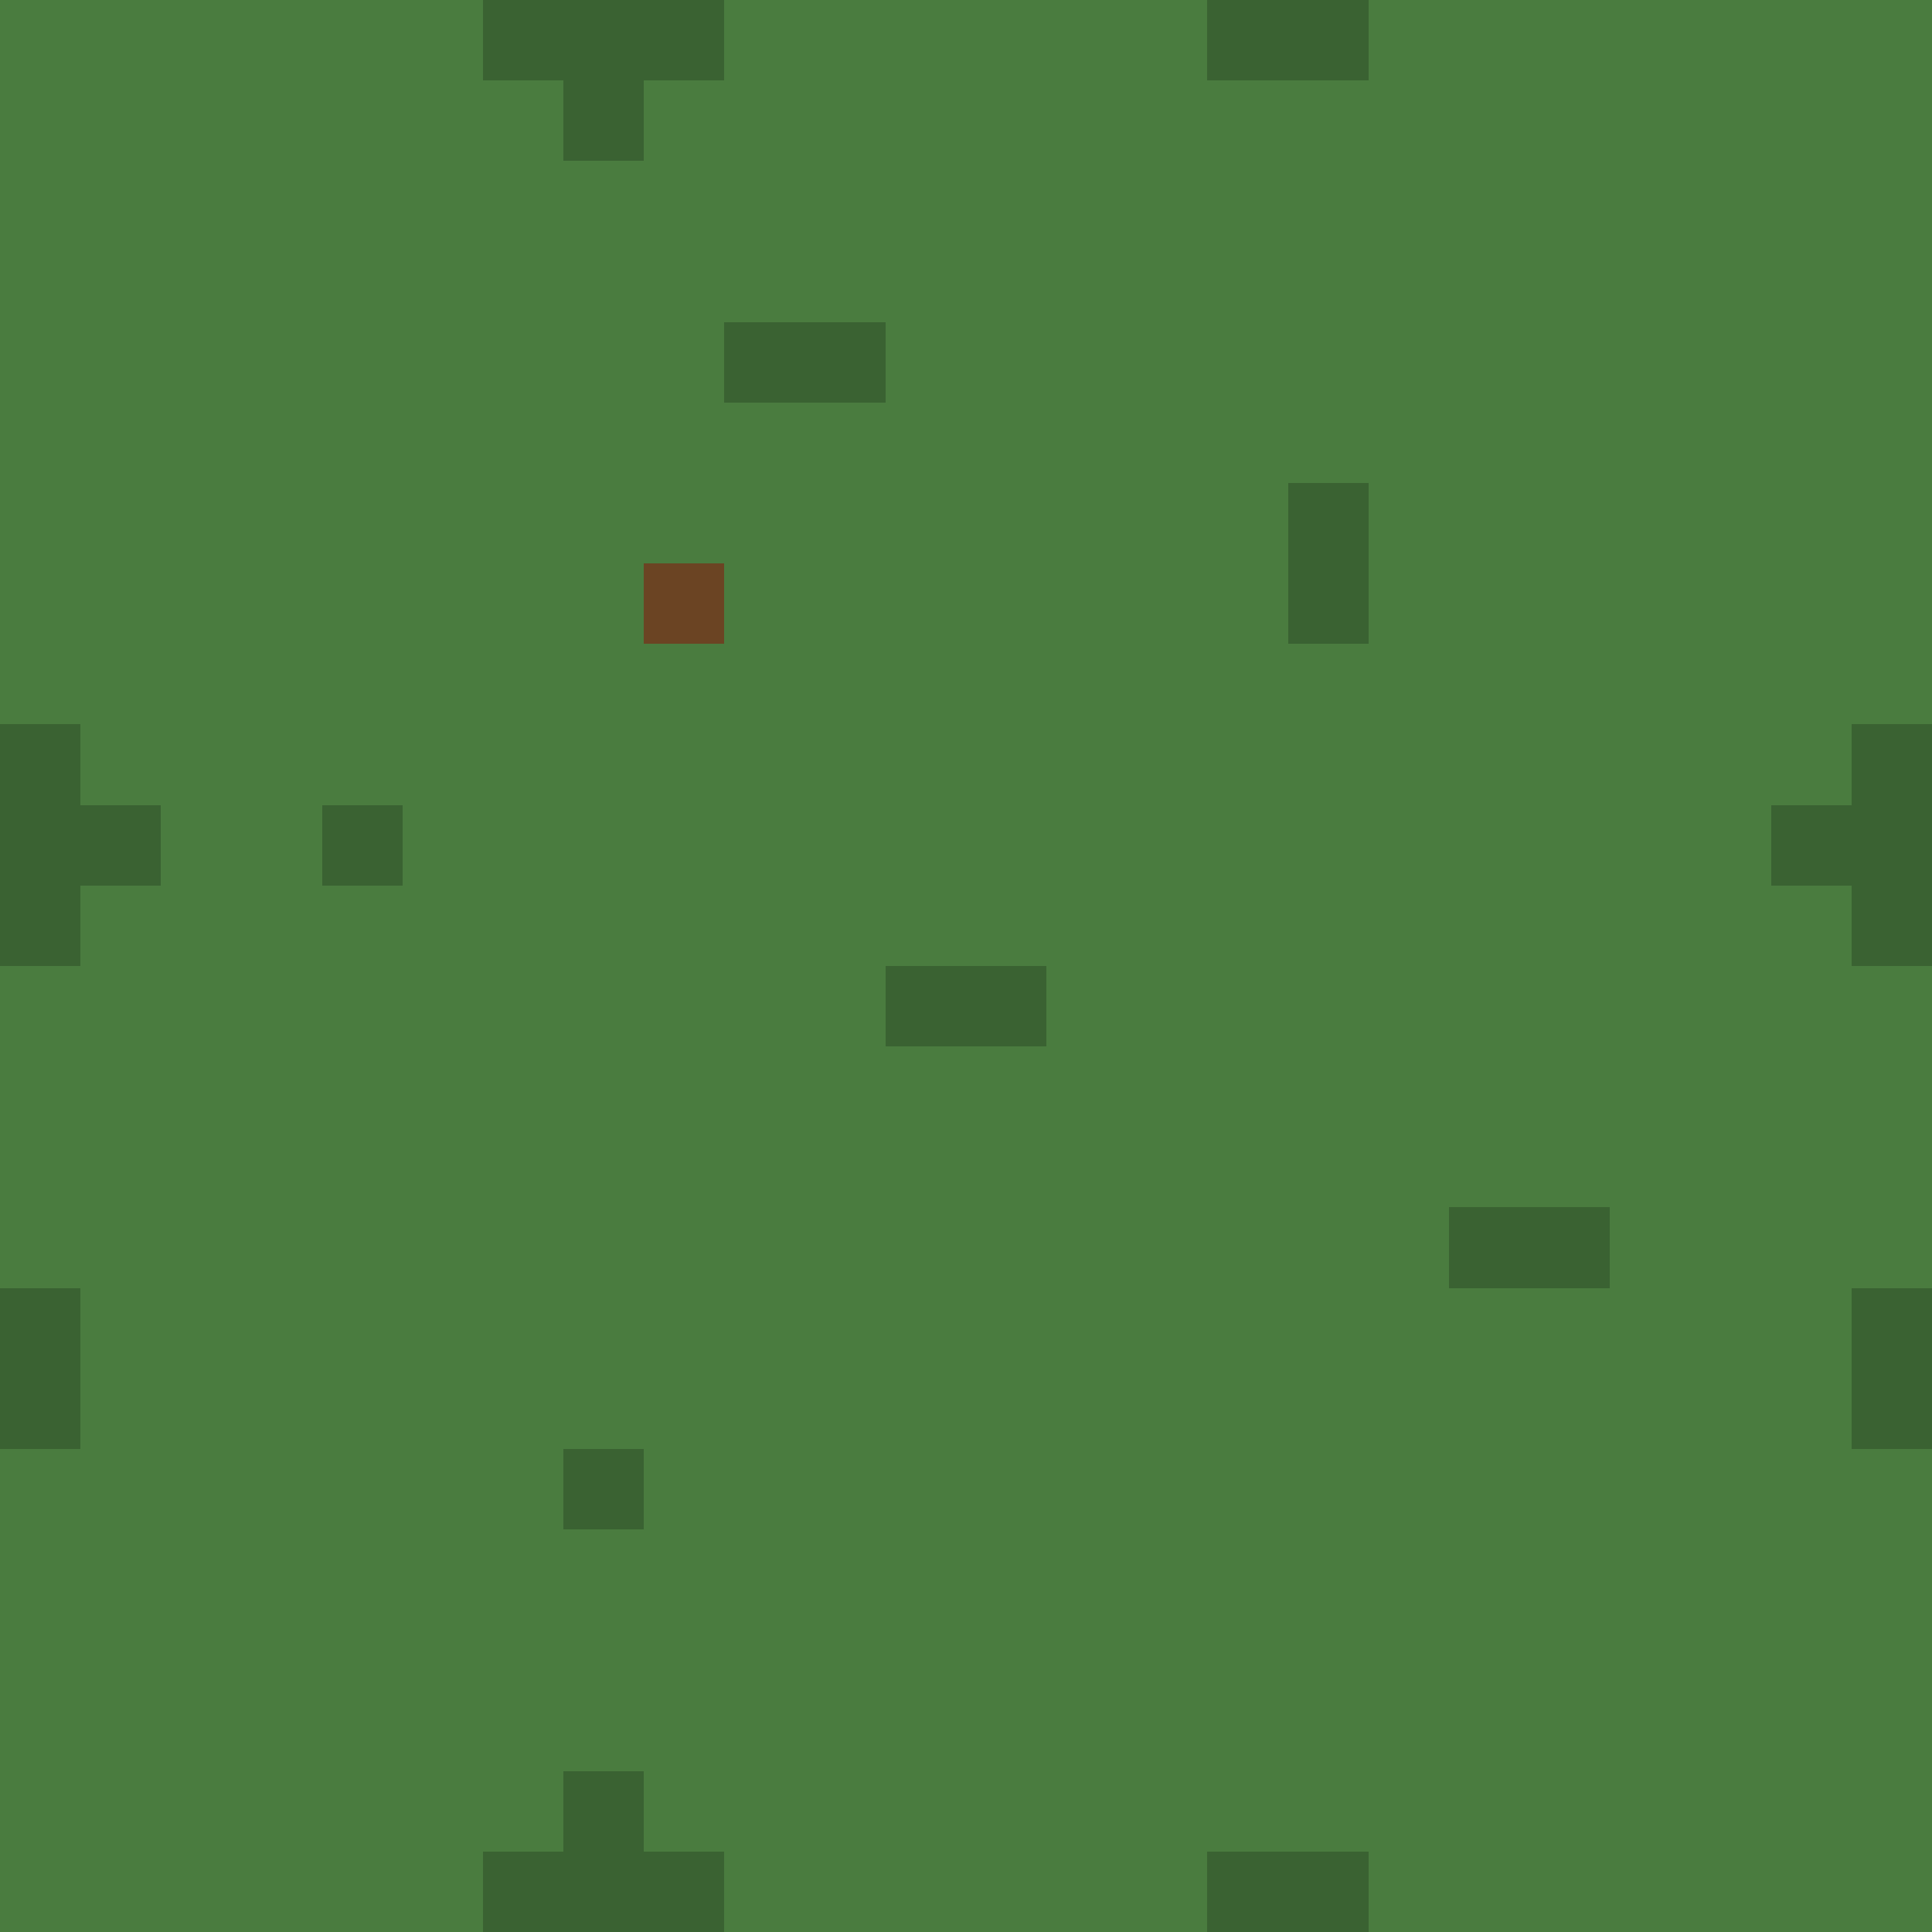
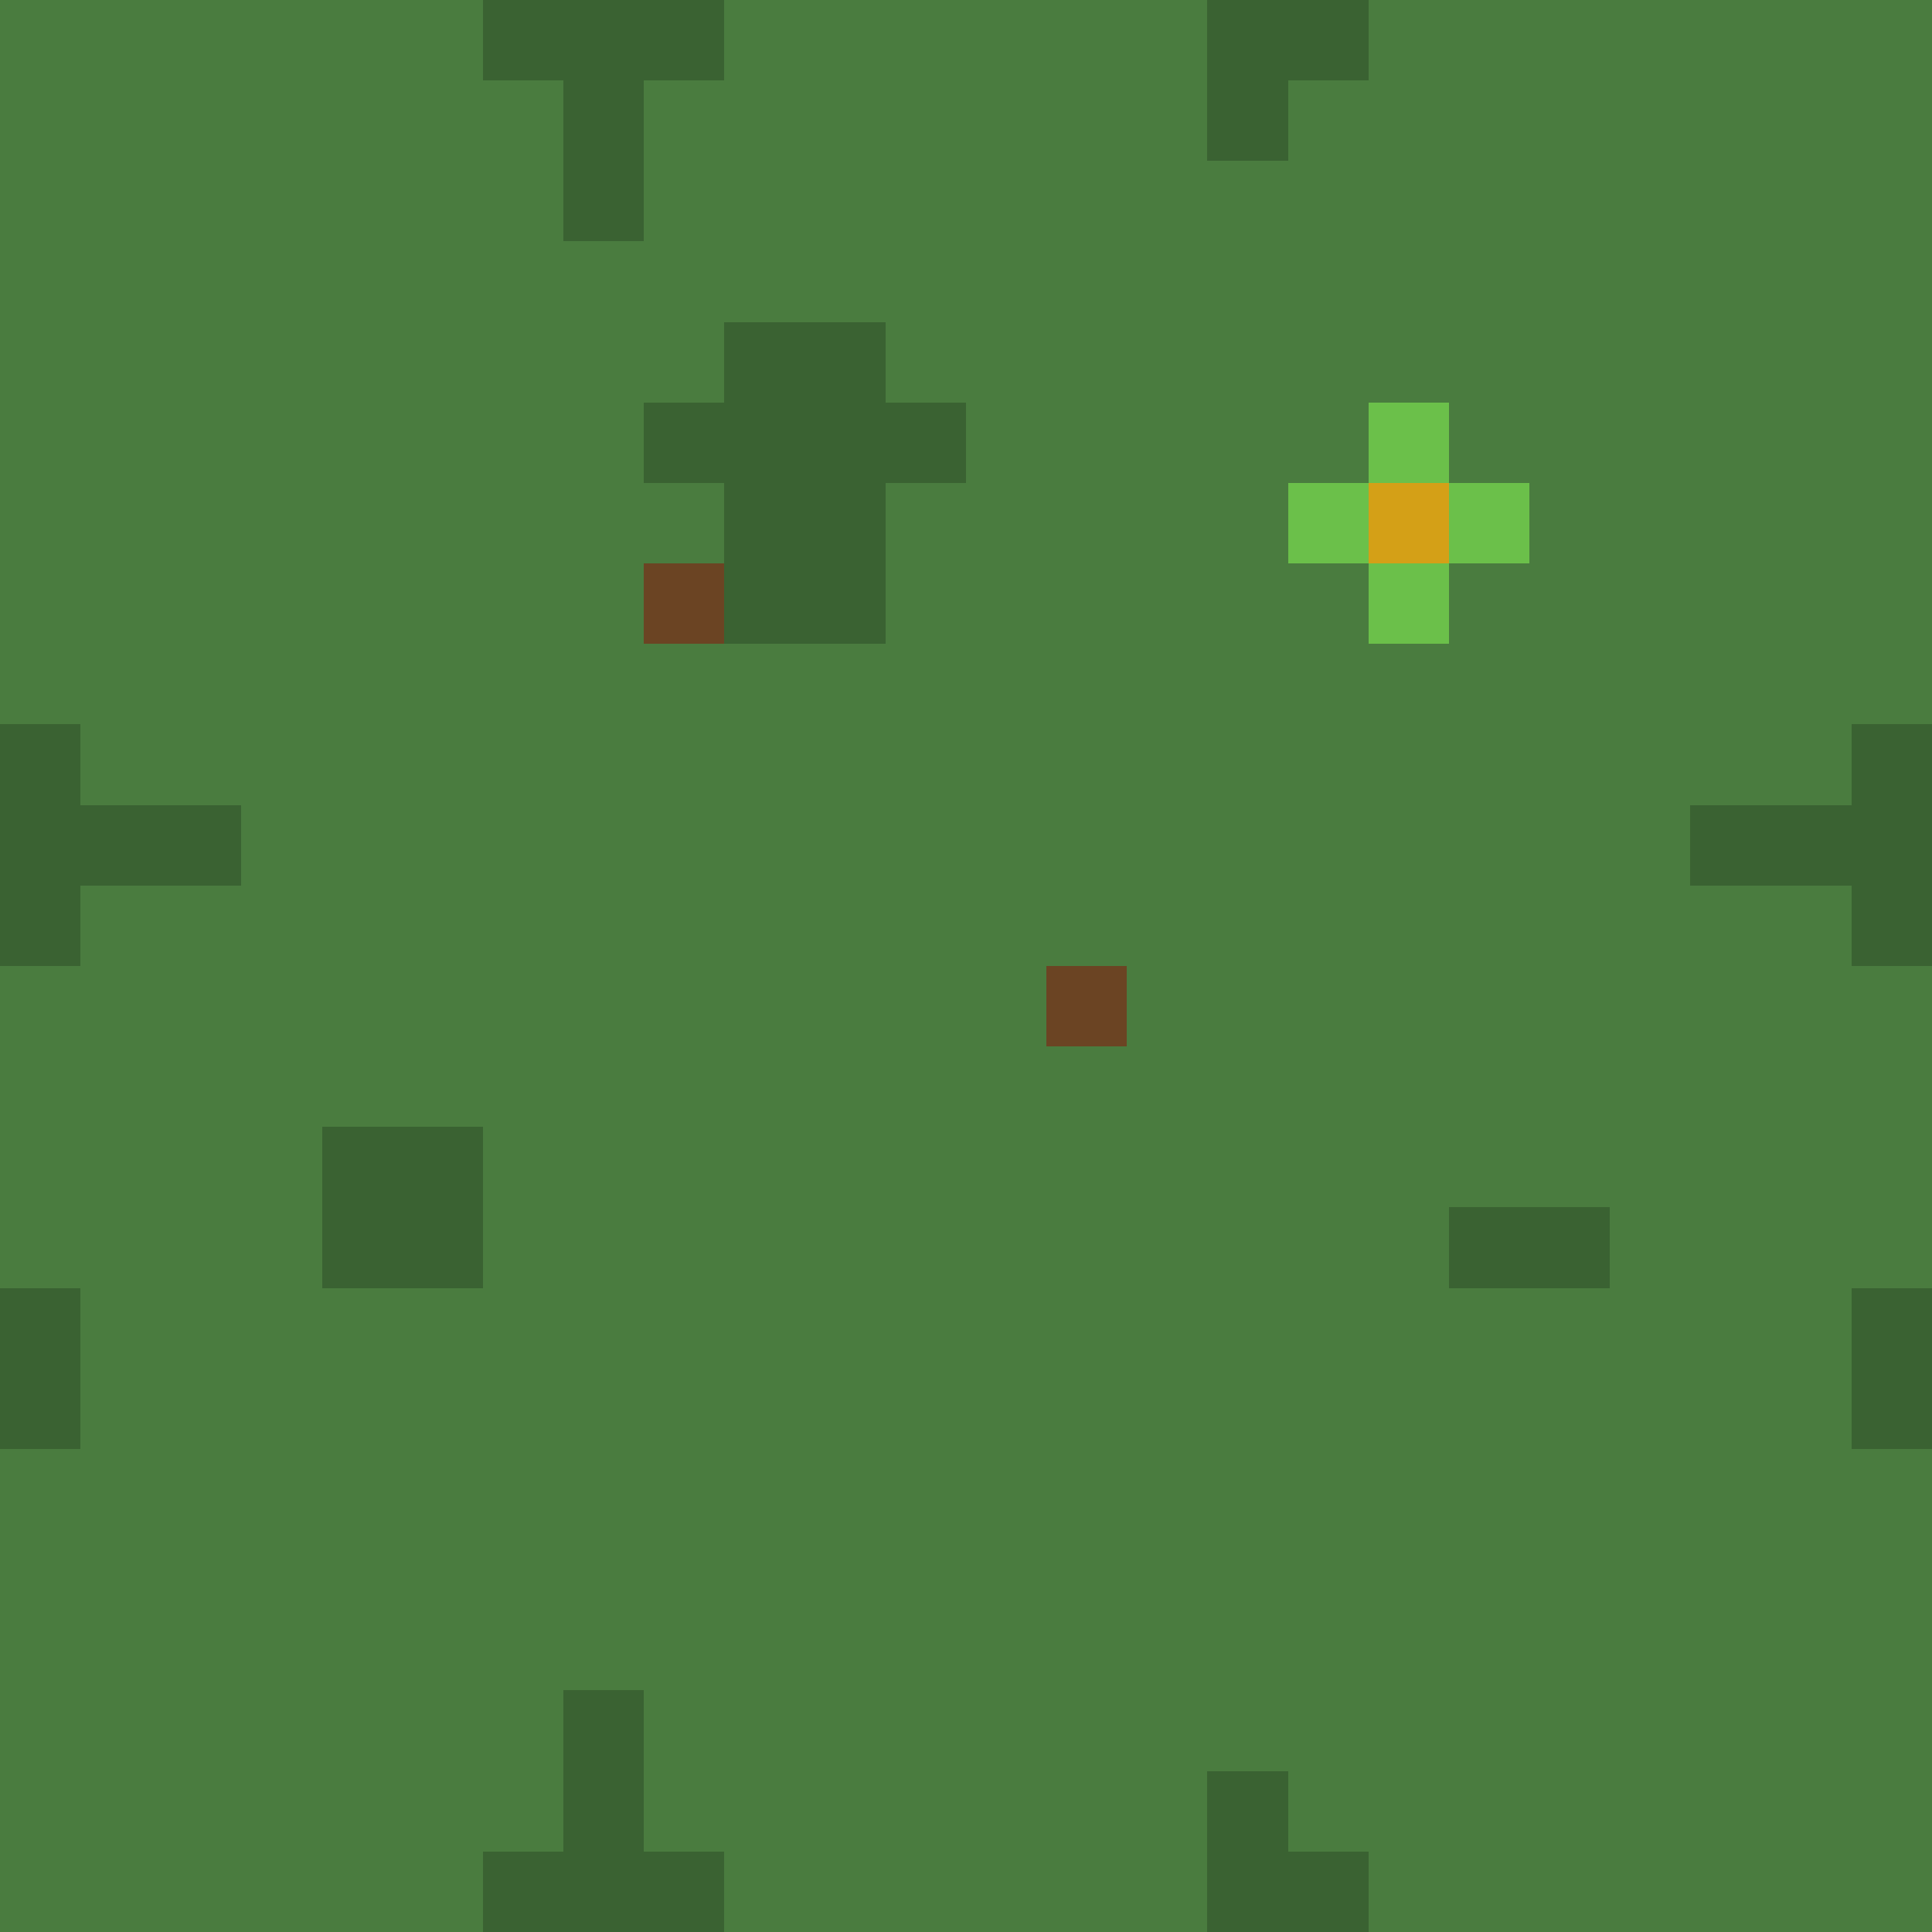
<svg xmlns="http://www.w3.org/2000/svg" viewBox="0 0 24 24" fill="none" shape-rendering="crispEdges">
  <rect fill="#4a7c3f" x="0" y="0" width="24" height="24" />
  <rect fill="#3a6232" x="6" y="0" width="3" height="1" />
-   <rect fill="#3a6232" x="7" y="1" width="1" height="1" />
+   <rect fill="#3a6232" x="7" y="1" width="1" height="2" />
  <rect fill="#3a6232" x="15" y="0" width="2" height="1" />
+   <rect fill="#3a6232" x="15" y="1" width="1" height="1" />
  <rect fill="#3a6232" x="6" y="23" width="3" height="1" />
-   <rect fill="#3a6232" x="7" y="22" width="1" height="1" />
+   <rect fill="#3a6232" x="7" y="21" width="1" height="2" />
  <rect fill="#3a6232" x="15" y="23" width="2" height="1" />
+   <rect fill="#3a6232" x="15" y="22" width="1" height="1" />
  <rect fill="#3a6232" x="0" y="9" width="1" height="3" />
-   <rect fill="#3a6232" x="1" y="10" width="1" height="1" />
+   <rect fill="#3a6232" x="1" y="10" width="2" height="1" />
  <rect fill="#3a6232" x="0" y="16" width="1" height="2" />
  <rect fill="#3a6232" x="23" y="9" width="1" height="3" />
-   <rect fill="#3a6232" x="22" y="10" width="1" height="1" />
+   <rect fill="#3a6232" x="21" y="10" width="2" height="1" />
  <rect fill="#3a6232" x="23" y="16" width="1" height="2" />
-   <rect fill="#3a6232" x="9" y="4" width="2" height="1" />
-   <rect fill="#3a6232" x="4" y="10" width="1" height="1" />
-   <rect fill="#3a6232" x="16" y="6" width="1" height="2" />
-   <rect fill="#3a6232" x="11" y="12" width="2" height="1" />
-   <rect fill="#3a6232" x="7" y="18" width="1" height="1" />
+   <rect fill="#3a6232" x="9" y="4" width="2" height="4" />
+   <rect fill="#3a6232" x="8" y="5" width="1" height="1" />
+   <rect fill="#3a6232" x="11" y="5" width="1" height="1" />
+   <rect fill="#6bc04a" x="16" y="6" width="3" height="1" />
+   <rect fill="#6bc04a" x="17" y="5" width="1" height="3" />
+   <rect fill="#d4a017" x="17" y="6" width="1" height="1" />
+   <rect fill="#6b4423" x="8" y="7" width="1" height="1" />
+   <rect fill="#6b4423" x="13" y="12" width="1" height="1" />
+   <rect fill="#3a6232" x="4" y="14" width="2" height="2" />
  <rect fill="#3a6232" x="18" y="15" width="2" height="1" />
-   <rect fill="#6b4423" x="8" y="7" width="1" height="1" />
</svg>
